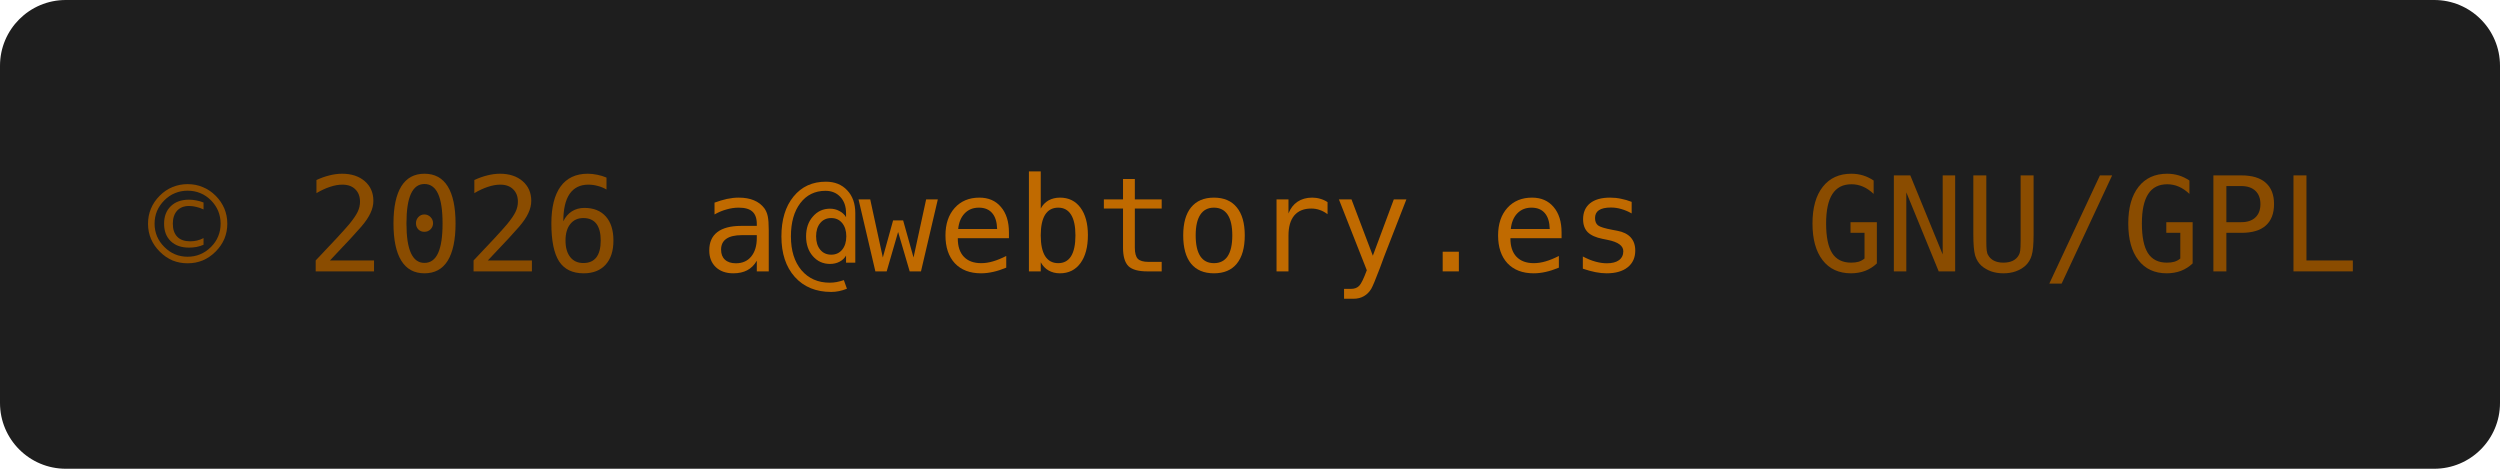
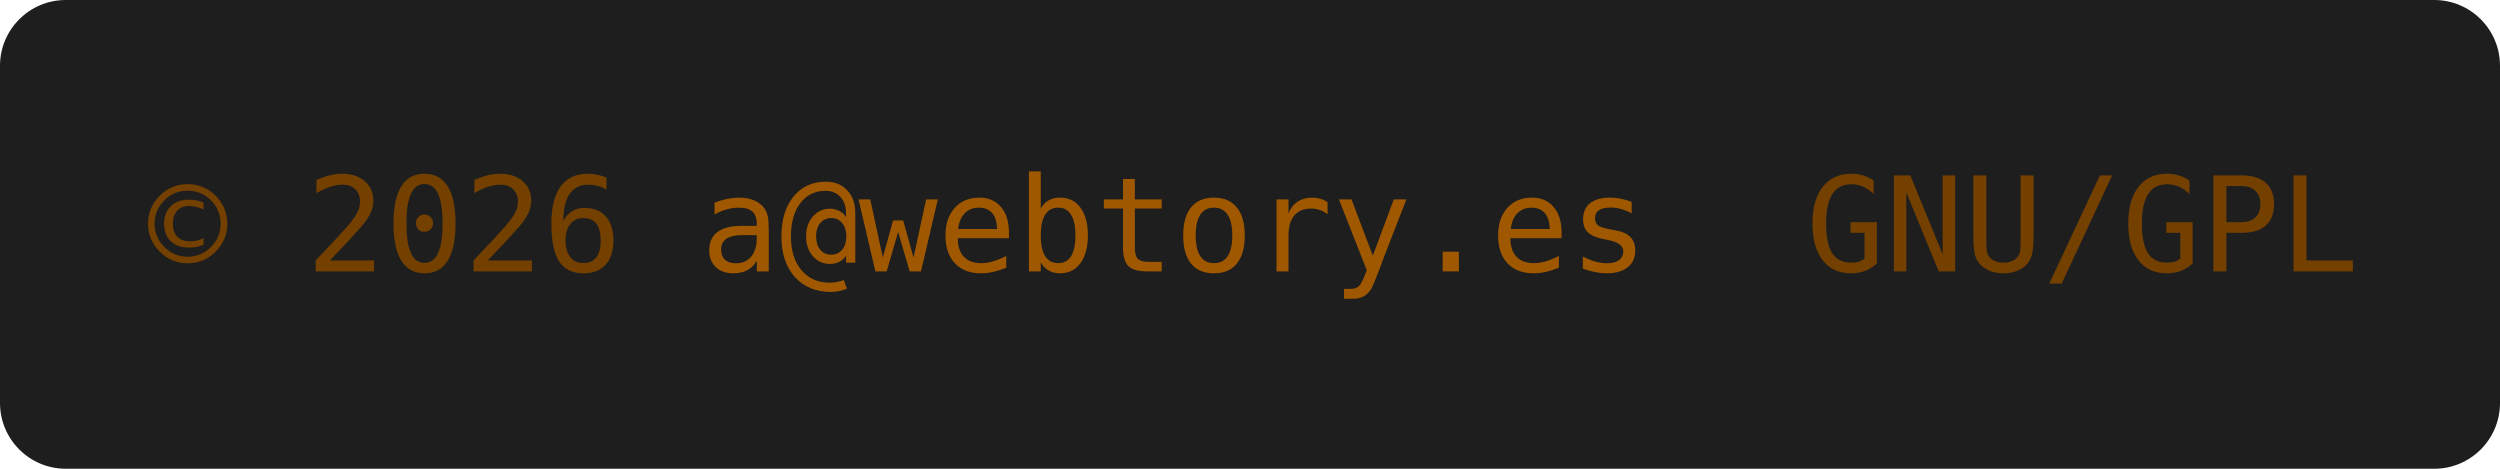
<svg xmlns="http://www.w3.org/2000/svg" width="304" height="57" viewBox="0 0 304 57" font-family="DejaVu Sans Mono, Menlo, Consolas, monospace" font-size="16">
  <rect width="304" height="57" rx="8" fill="#1e1e1e" />
-   <text x="18.0" y="33" fill="#8a4c00">©</text>
-   <text x="37.2" y="33" fill="#8a4c00">2</text>
-   <text x="46.8" y="33" fill="#8a4c00">0</text>
-   <text x="56.4" y="33" fill="#8a4c00">2</text>
-   <text x="66.0" y="33" fill="#8a4c00">6</text>
-   <text x="85.2" y="33" fill="#c06a00">a</text>
-   <text x="94.8" y="33" fill="#c06a00">@</text>
-   <text x="104.4" y="33" fill="#c06a00">w</text>
-   <text x="114.0" y="33" fill="#c06a00">e</text>
-   <text x="123.6" y="33" fill="#c06a00">b</text>
-   <text x="133.2" y="33" fill="#c06a00">t</text>
-   <text x="142.8" y="33" fill="#c06a00">o</text>
-   <text x="152.4" y="33" fill="#c06a00">r</text>
-   <text x="162.0" y="33" fill="#c06a00">y</text>
-   <text x="171.6" y="33" fill="#c06a00">.</text>
-   <text x="181.2" y="33" fill="#c06a00">e</text>
-   <text x="190.8" y="33" fill="#c06a00">s</text>
-   <text x="219.6" y="33" fill="#8a4c00">G</text>
-   <text x="229.2" y="33" fill="#8a4c00">N</text>
-   <text x="238.8" y="33" fill="#8a4c00">U</text>
-   <text x="248.4" y="33" fill="#8a4c00">/</text>
-   <text x="258.0" y="33" fill="#8a4c00">G</text>
-   <text x="267.6" y="33" fill="#8a4c00">P</text>
-   <text x="277.2" y="33" fill="#8a4c00">L</text>
+   <text x="18.0" y="33" fill="#744000">©</text>
+   <text x="37.2" y="33" fill="#744000">2</text>
+   <text x="46.8" y="33" fill="#744000">0</text>
+   <text x="56.4" y="33" fill="#744000">2</text>
+   <text x="66.0" y="33" fill="#744000">6</text>
+   <text x="85.2" y="33" fill="#a05800">a</text>
+   <text x="94.8" y="33" fill="#a05800">@</text>
+   <text x="104.4" y="33" fill="#a05800">w</text>
+   <text x="114.0" y="33" fill="#a05800">e</text>
+   <text x="123.6" y="33" fill="#a05800">b</text>
+   <text x="133.2" y="33" fill="#a05800">t</text>
+   <text x="142.8" y="33" fill="#a05800">o</text>
+   <text x="152.4" y="33" fill="#a05800">r</text>
+   <text x="162.0" y="33" fill="#a05800">y</text>
+   <text x="171.6" y="33" fill="#a05800">.</text>
+   <text x="181.2" y="33" fill="#a05800">e</text>
+   <text x="190.8" y="33" fill="#a05800">s</text>
+   <text x="219.6" y="33" fill="#744000">G</text>
+   <text x="229.2" y="33" fill="#744000">N</text>
+   <text x="238.8" y="33" fill="#744000">U</text>
+   <text x="248.4" y="33" fill="#744000">/</text>
+   <text x="258.0" y="33" fill="#744000">G</text>
+   <text x="267.6" y="33" fill="#744000">P</text>
+   <text x="277.2" y="33" fill="#744000">L</text>
</svg>
